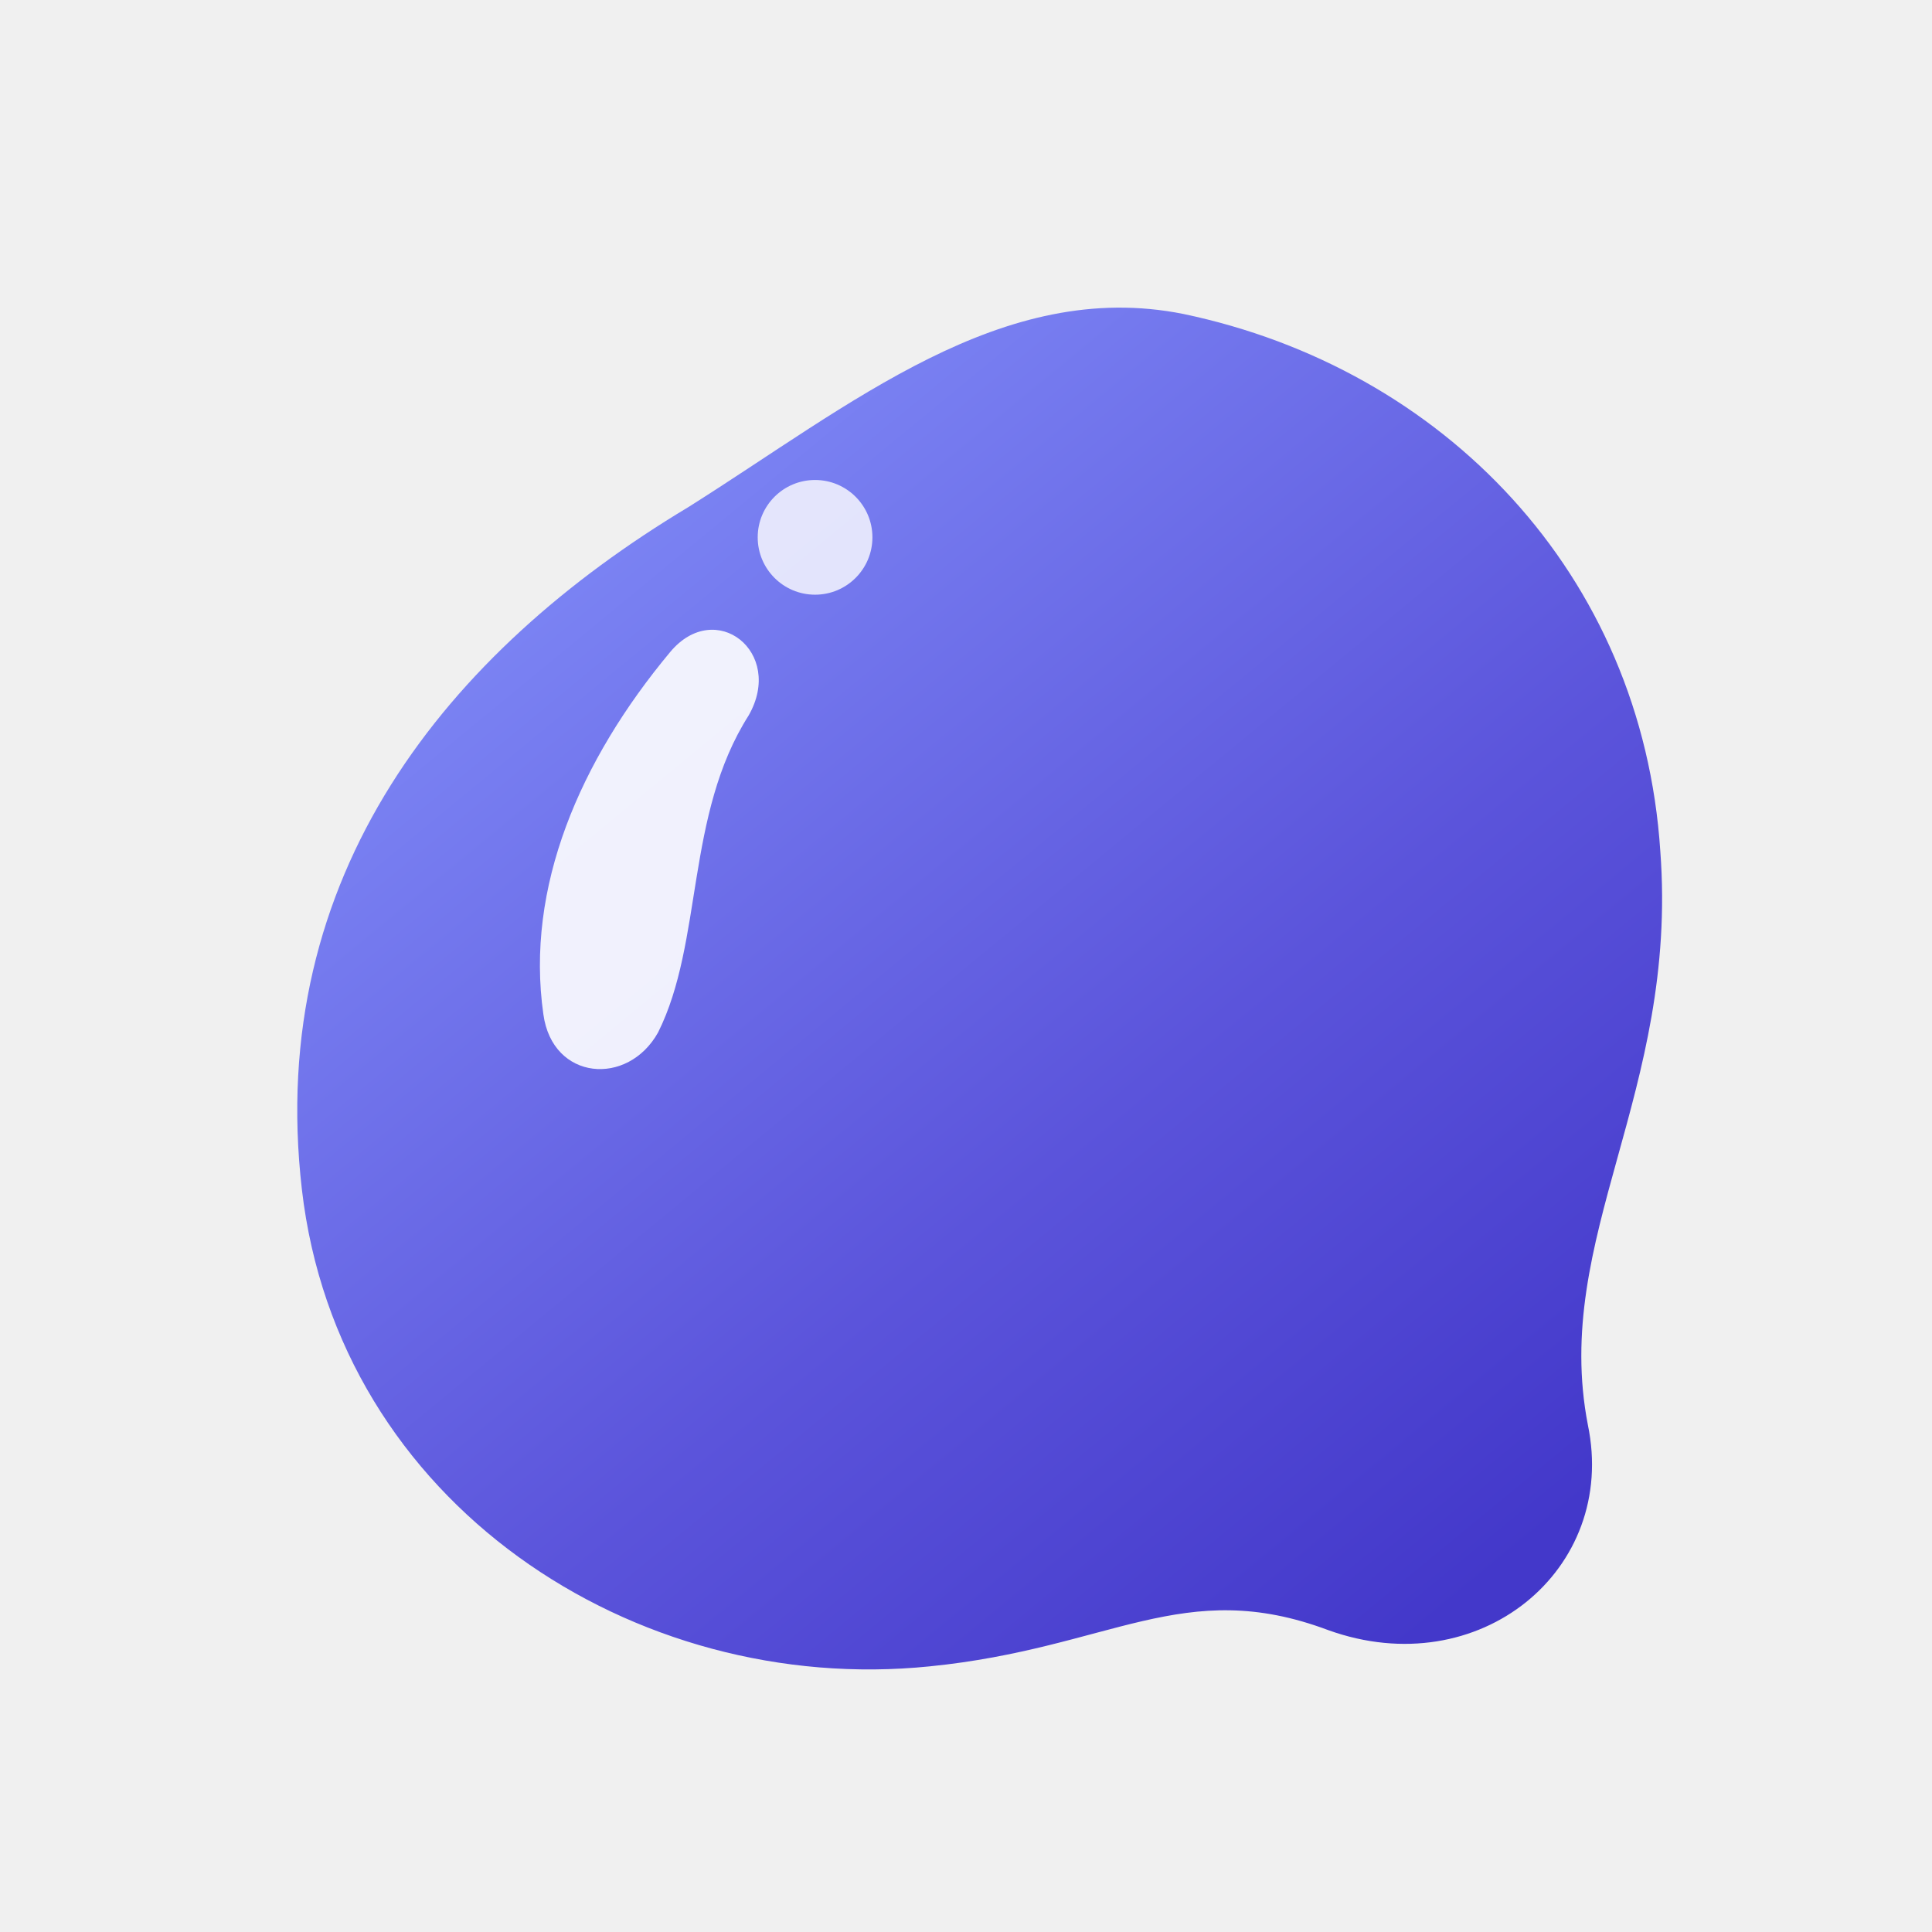
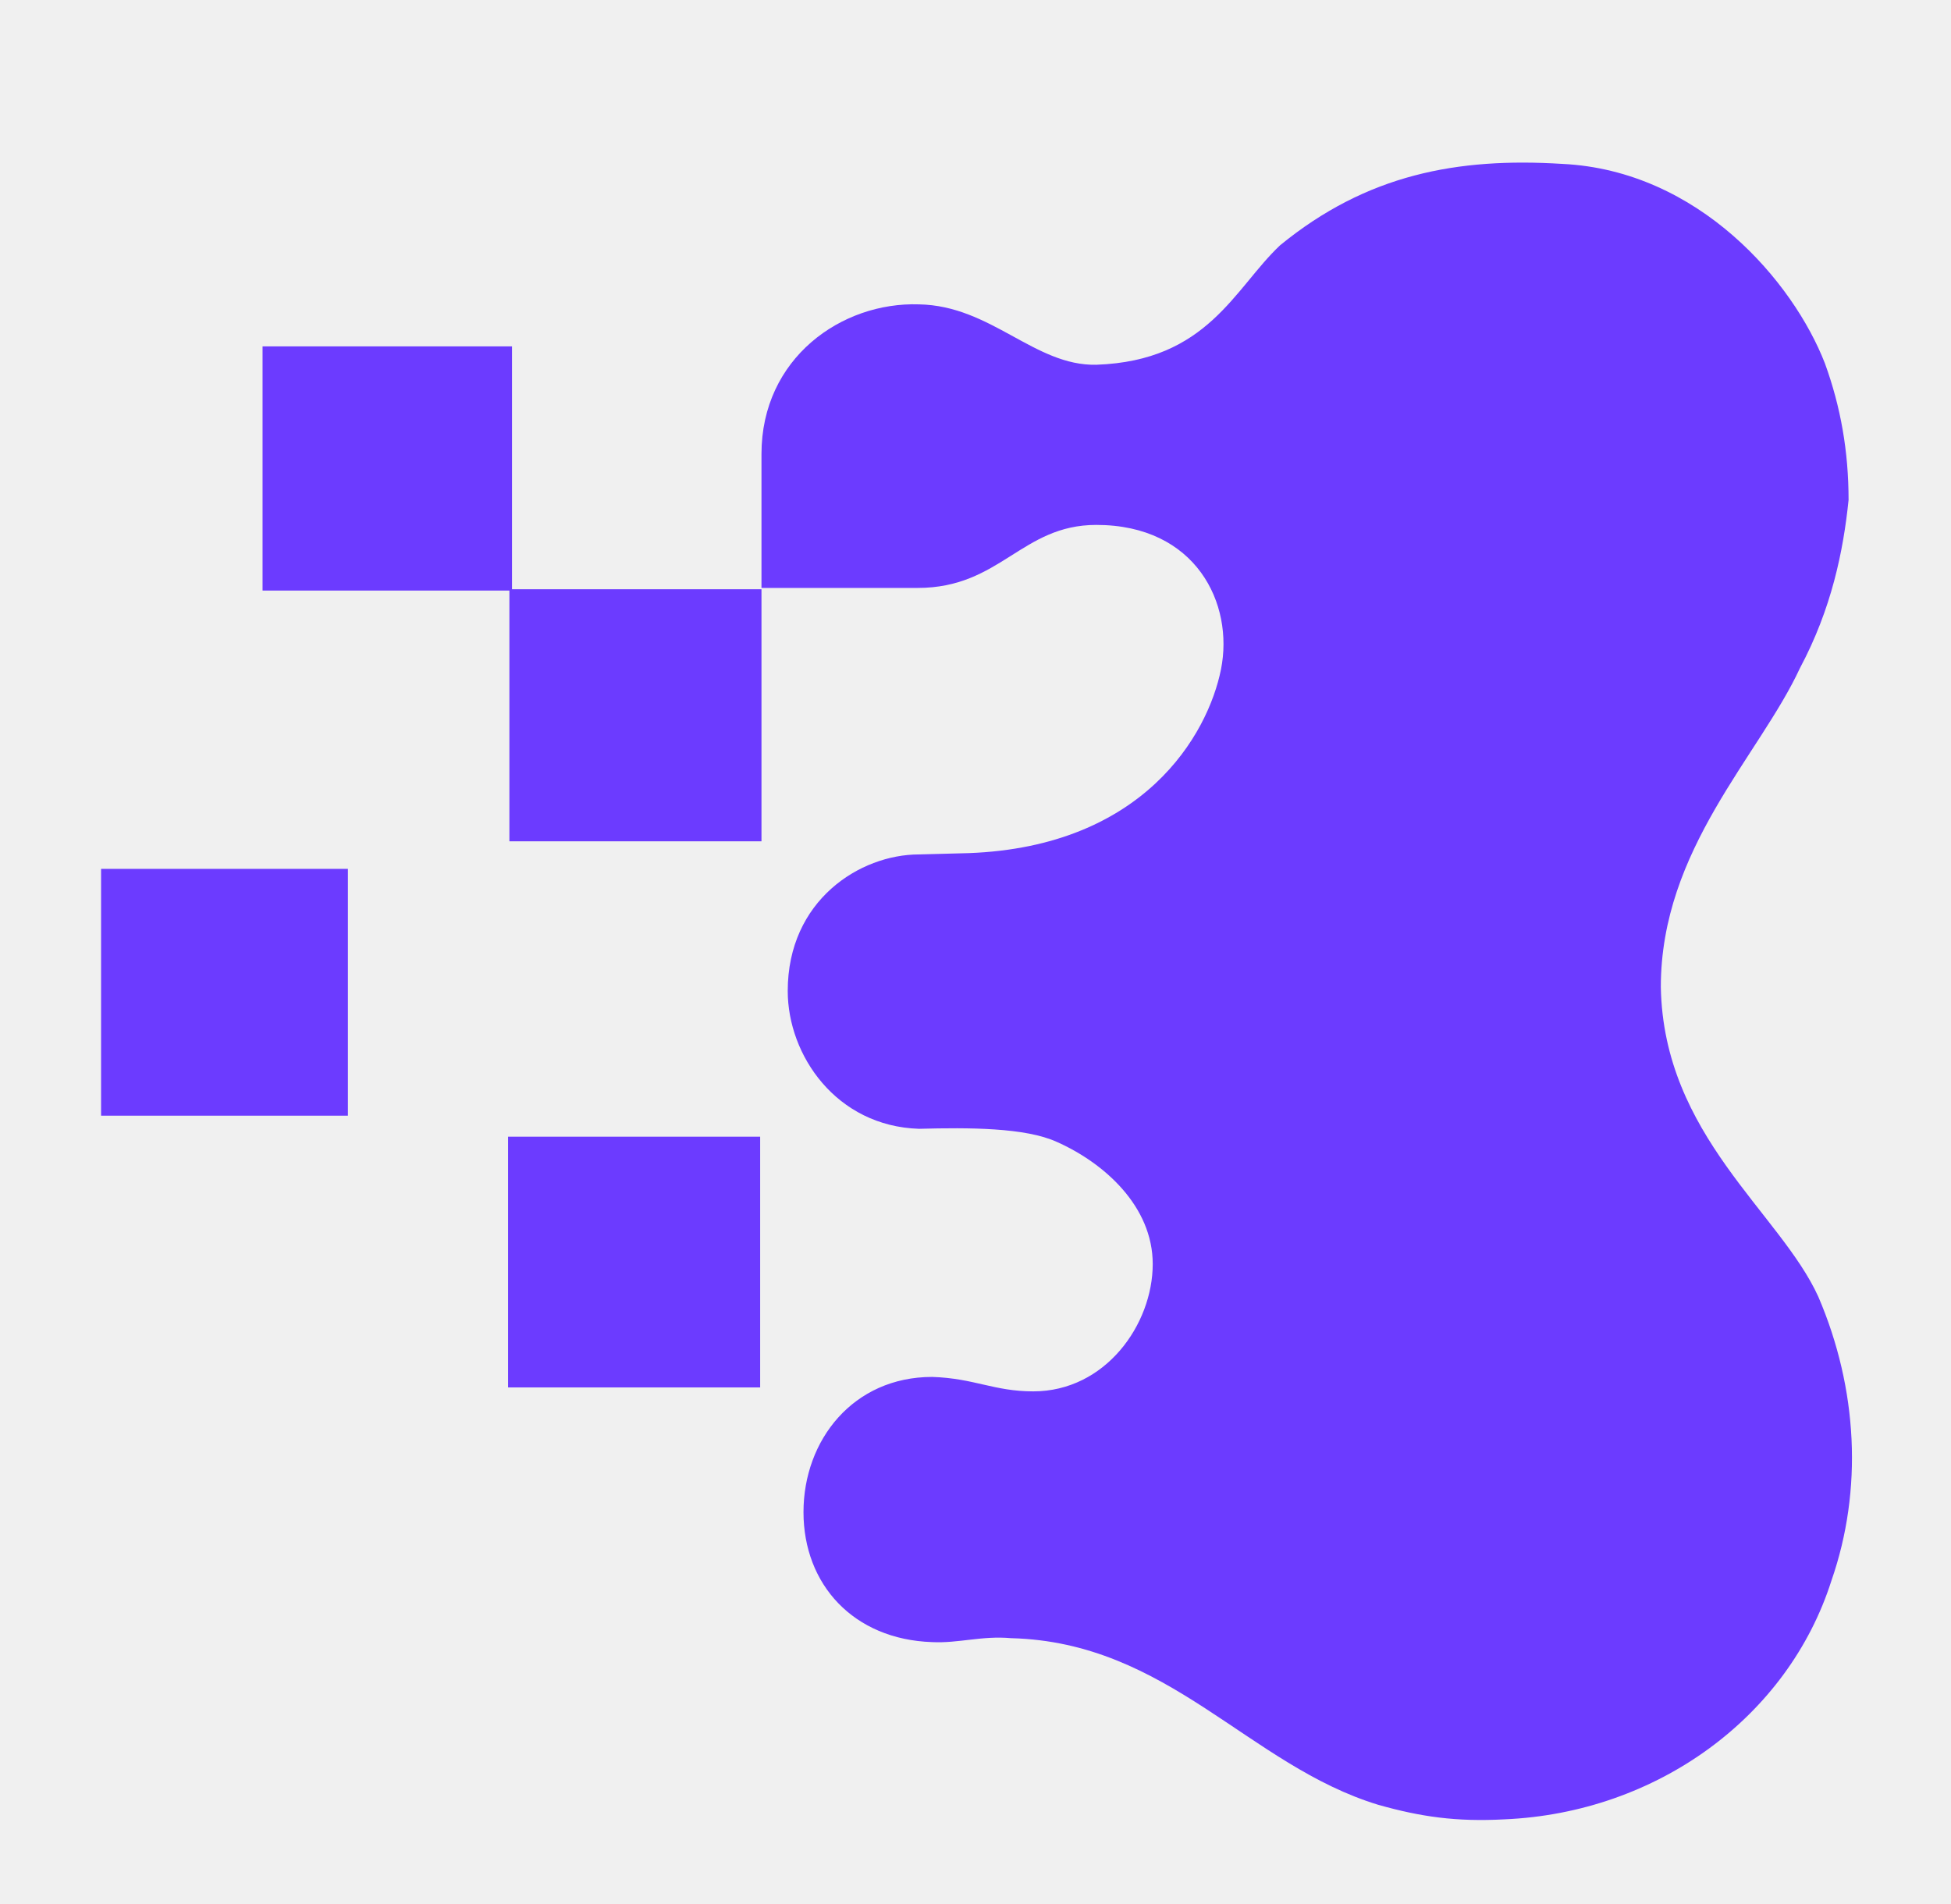
- <svg xmlns="http://www.w3.org/2000/svg" viewBox="0 0 32 32">
-   <defs>
-     <linearGradient id="vf-body" x1="0.15" y1="0.1" x2="0.85" y2="0.95">
-       <stop offset="0" stop-color="#818CF8" />
-       <stop offset="0.6" stop-color="#5B54DB" />
-       <stop offset="1" stop-color="#4338CA" />
-     </linearGradient>
-   </defs>
-   <path d="M19.6 5.2 C23.9 6.1 27.2 9.5 27.5 14.1 C27.8 18.1 25.7 20.5 26.3 23.6 C26.8 26 24.5 27.9 22 27 C19.6 26.1 18.4 27.3 15.4 27.6 C10.5 28.1 5.6 24.9 5 19.7 C4.4 14.5 7.4 10.8 11.4 8.4 C14.1 6.7 16.6 4.6 19.6 5.2 Z" fill="url(#vf-body)" />
-   <path d="M11.1 10.8 C9.6 12.6 8.7 14.7 9 16.8 C9.15 17.9 10.4 18 10.9 17.1 C11.65 15.6 11.35 13.5 12.4 11.85 C13 10.8 11.85 9.9 11.1 10.8 Z" fill="#FFFFFF" opacity="0.9" />
-   <circle cx="13.5" cy="8.9" r="0.95" fill="#FFFFFF" opacity="0.8" />
+ <svg xmlns="http://www.w3.org/2000/svg" viewBox="0 0 6749.64 6586.116">
+   <path d="M2725.23 3428.629C2725.23 3651.199 2893.28 3896.466 3179.45 3905.559C3352.05 3901.013 3547.37 3901.013 3656.37 3950.978C3819.89 4023.652 3987.95 4173.547 3987.95 4373.396C3987.95 4582.338 3824.42 4813.989 3574.61 4813.989C3438.34 4813.989 3370.21 4768.571 3224.87 4764.024C2952.33 4764.024 2779.74 4982.047 2779.74 5231.861C2779.74 5481.675 2952.34 5672.454 3224.87 5681.536C3315.71 5686.082 3397.47 5658.827 3497.39 5667.908C4042.45 5681.536 4319.52 6108.501 4769.19 6244.768C4914.54 6285.652 5037.18 6303.815 5205.24 6294.722C5732.13 6272.013 6186.34 5940.431 6336.24 5468.059C6445.25 5154.652 6427.09 4804.908 6290.82 4486.954C6159.1 4196.257 5754.84 3928.268 5745.76 3415.001C5745.76 2938.071 6086.42 2615.582 6227.23 2311.257C6336.24 2106.861 6377.12 1907.001 6395.28 1729.861C6395.28 1561.803 6368.03 1407.373 6313.53 1257.478C6204.52 975.861 5877.48 589.78 5405.1 567.071C5041.73 544.361 4728.32 603.408 4428.54 848.687C4269.56 998.582 4178.73 1248.396 3792.63 1262.024C3579.16 1266.571 3429.26 1057.629 3179.45 1053.082C2911.46 1044.001 2634.39 1239.315 2634.39 1570.885L2634.39 2034.187L3174.9 2034.187C3461.05 2034.187 3533.73 1816.164 3792.63 1816.164C4137.84 1816.164 4269.56 2088.699 4224.13 2315.803C4178.7 2542.908 3956.15 2928.989 3352.04 2951.699L3179.45 2956.245C2975.05 2956.245 2725.23 3115.222 2725.23 3428.629Z" fill="#6C3BFF" />
+   <rect x="908.37" y="1198.431" width="863.01" height="844.837" fill="#6C3BFF" />
+   <rect x="1762.3" y="2038.734" width="872.09" height="872.093" fill="#6C3BFF" />
+   <rect x="349.68" y="3006.21" width="853.93" height="853.93" fill="#6C3BFF" />
+   <rect x="1757.75" y="3932.803" width="872.09" height="867.546" fill="#6C3BFF" />
</svg>
